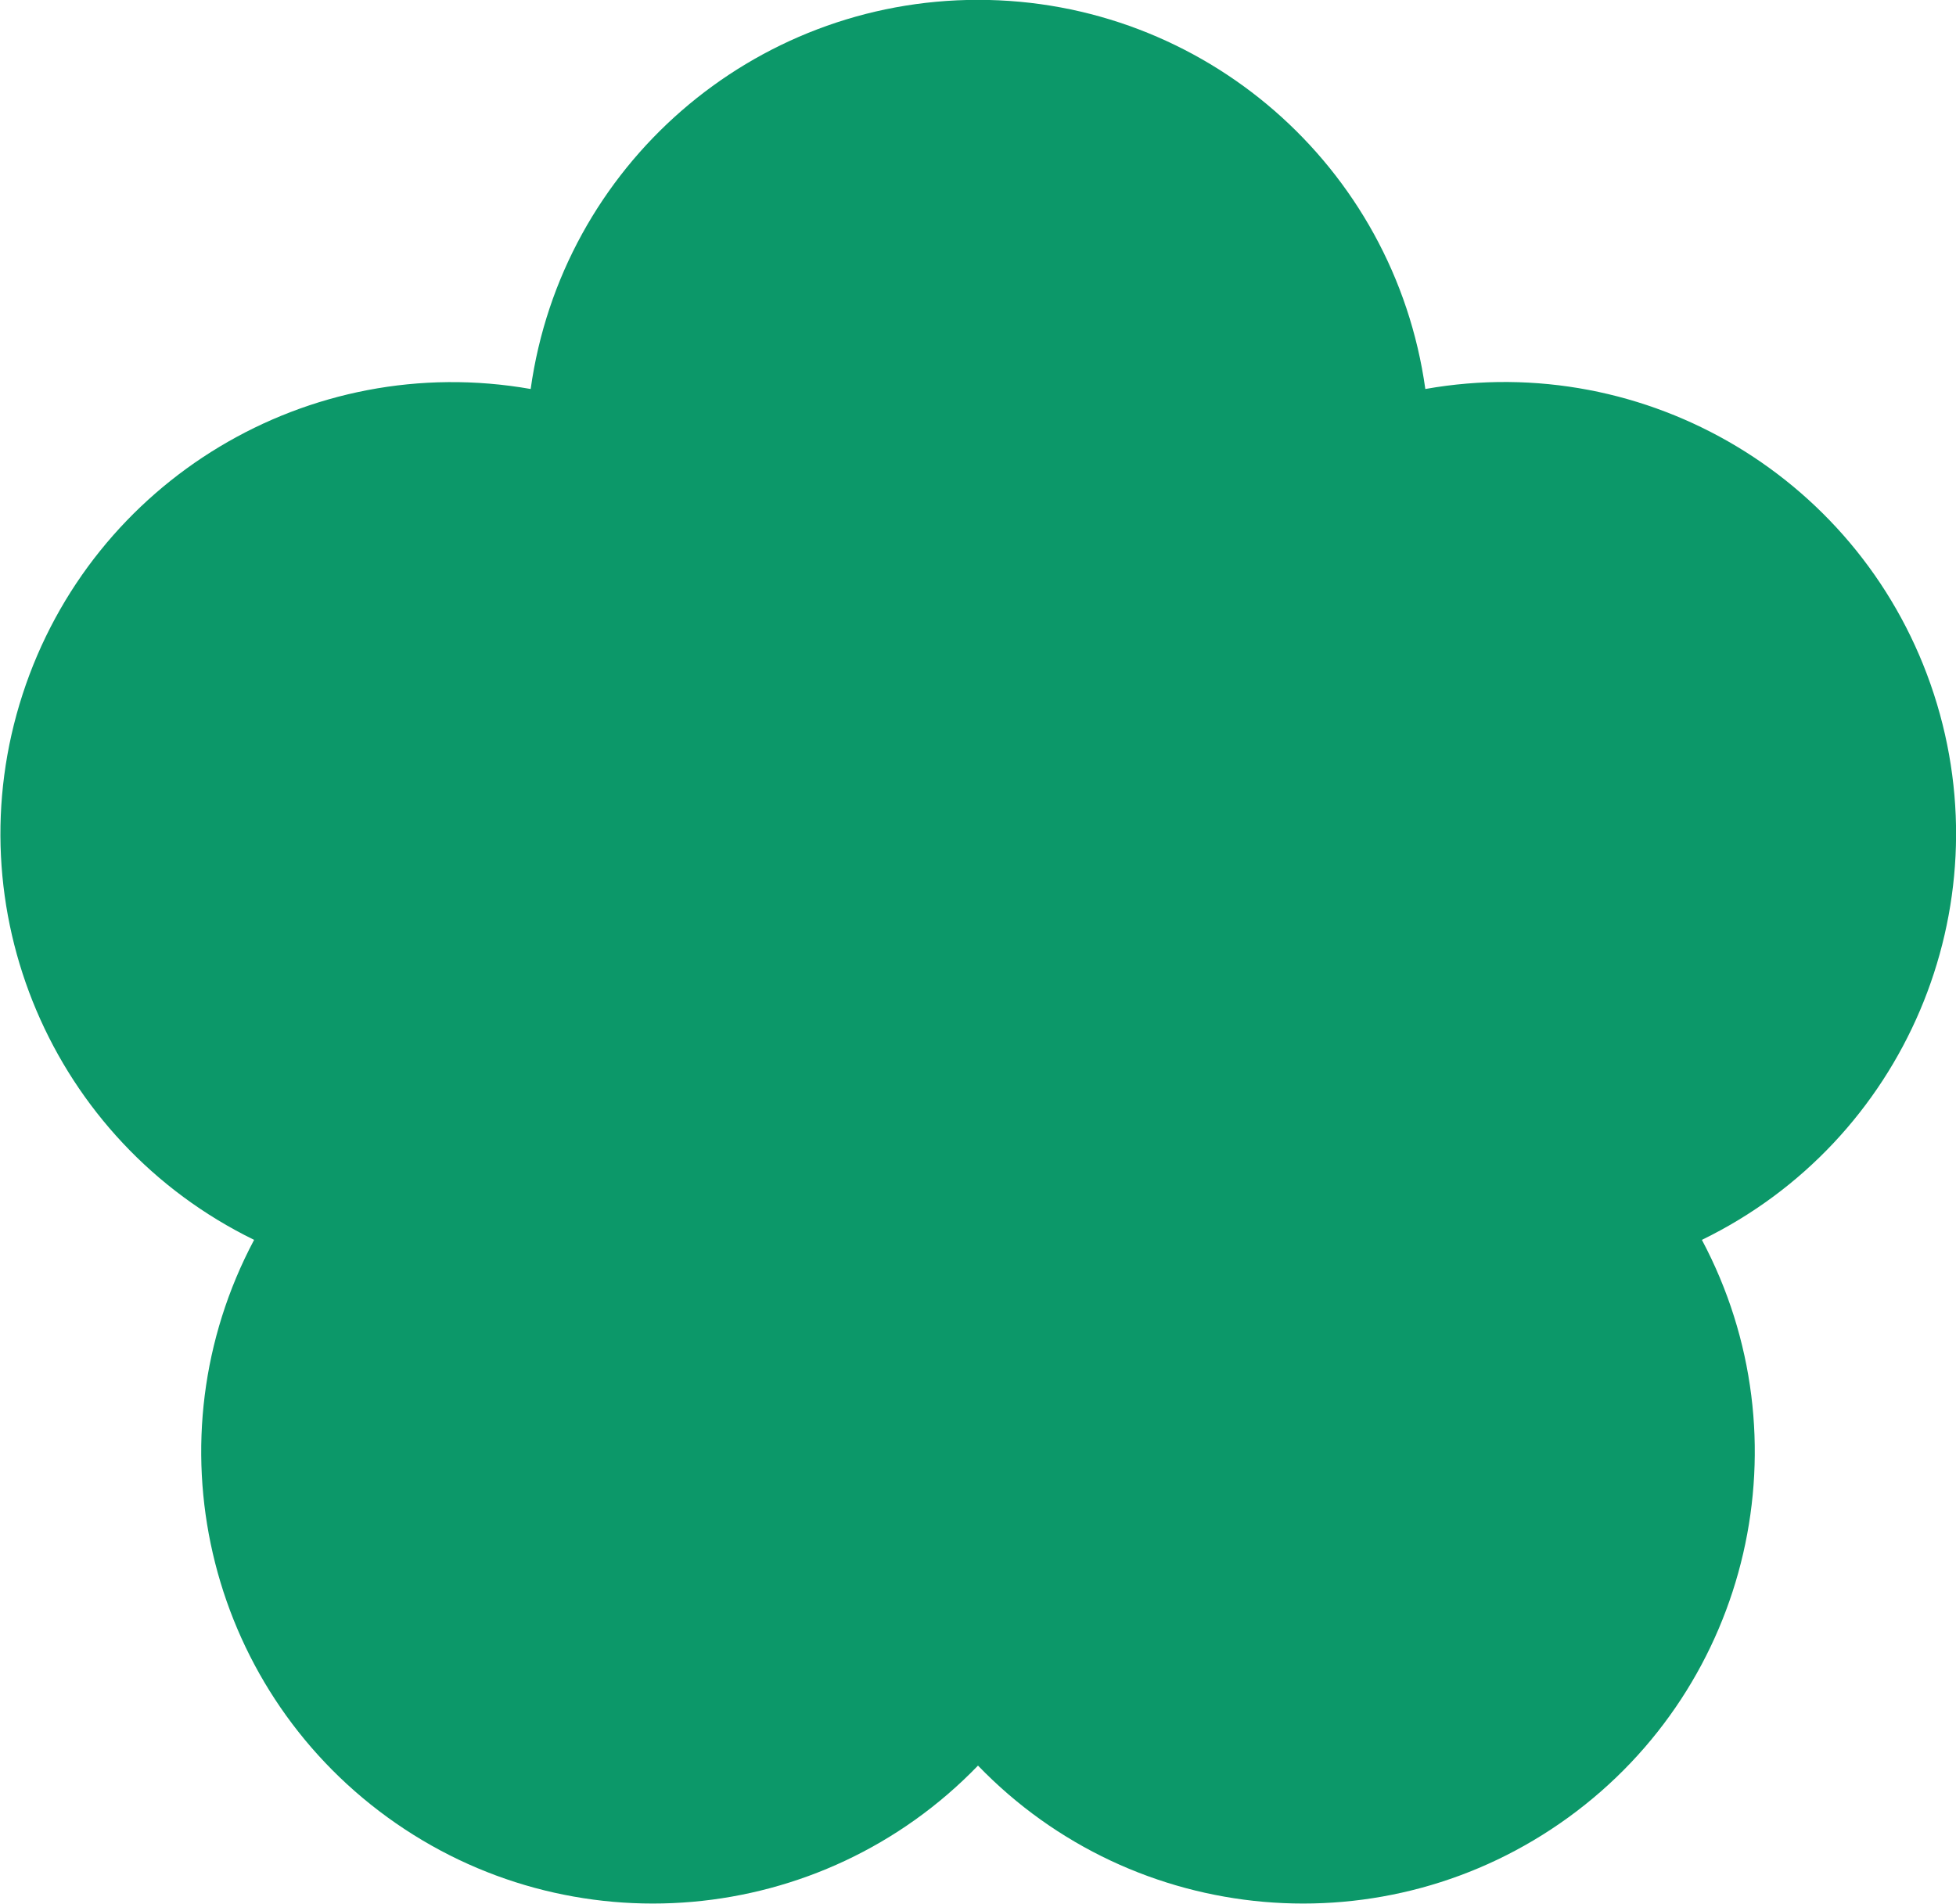
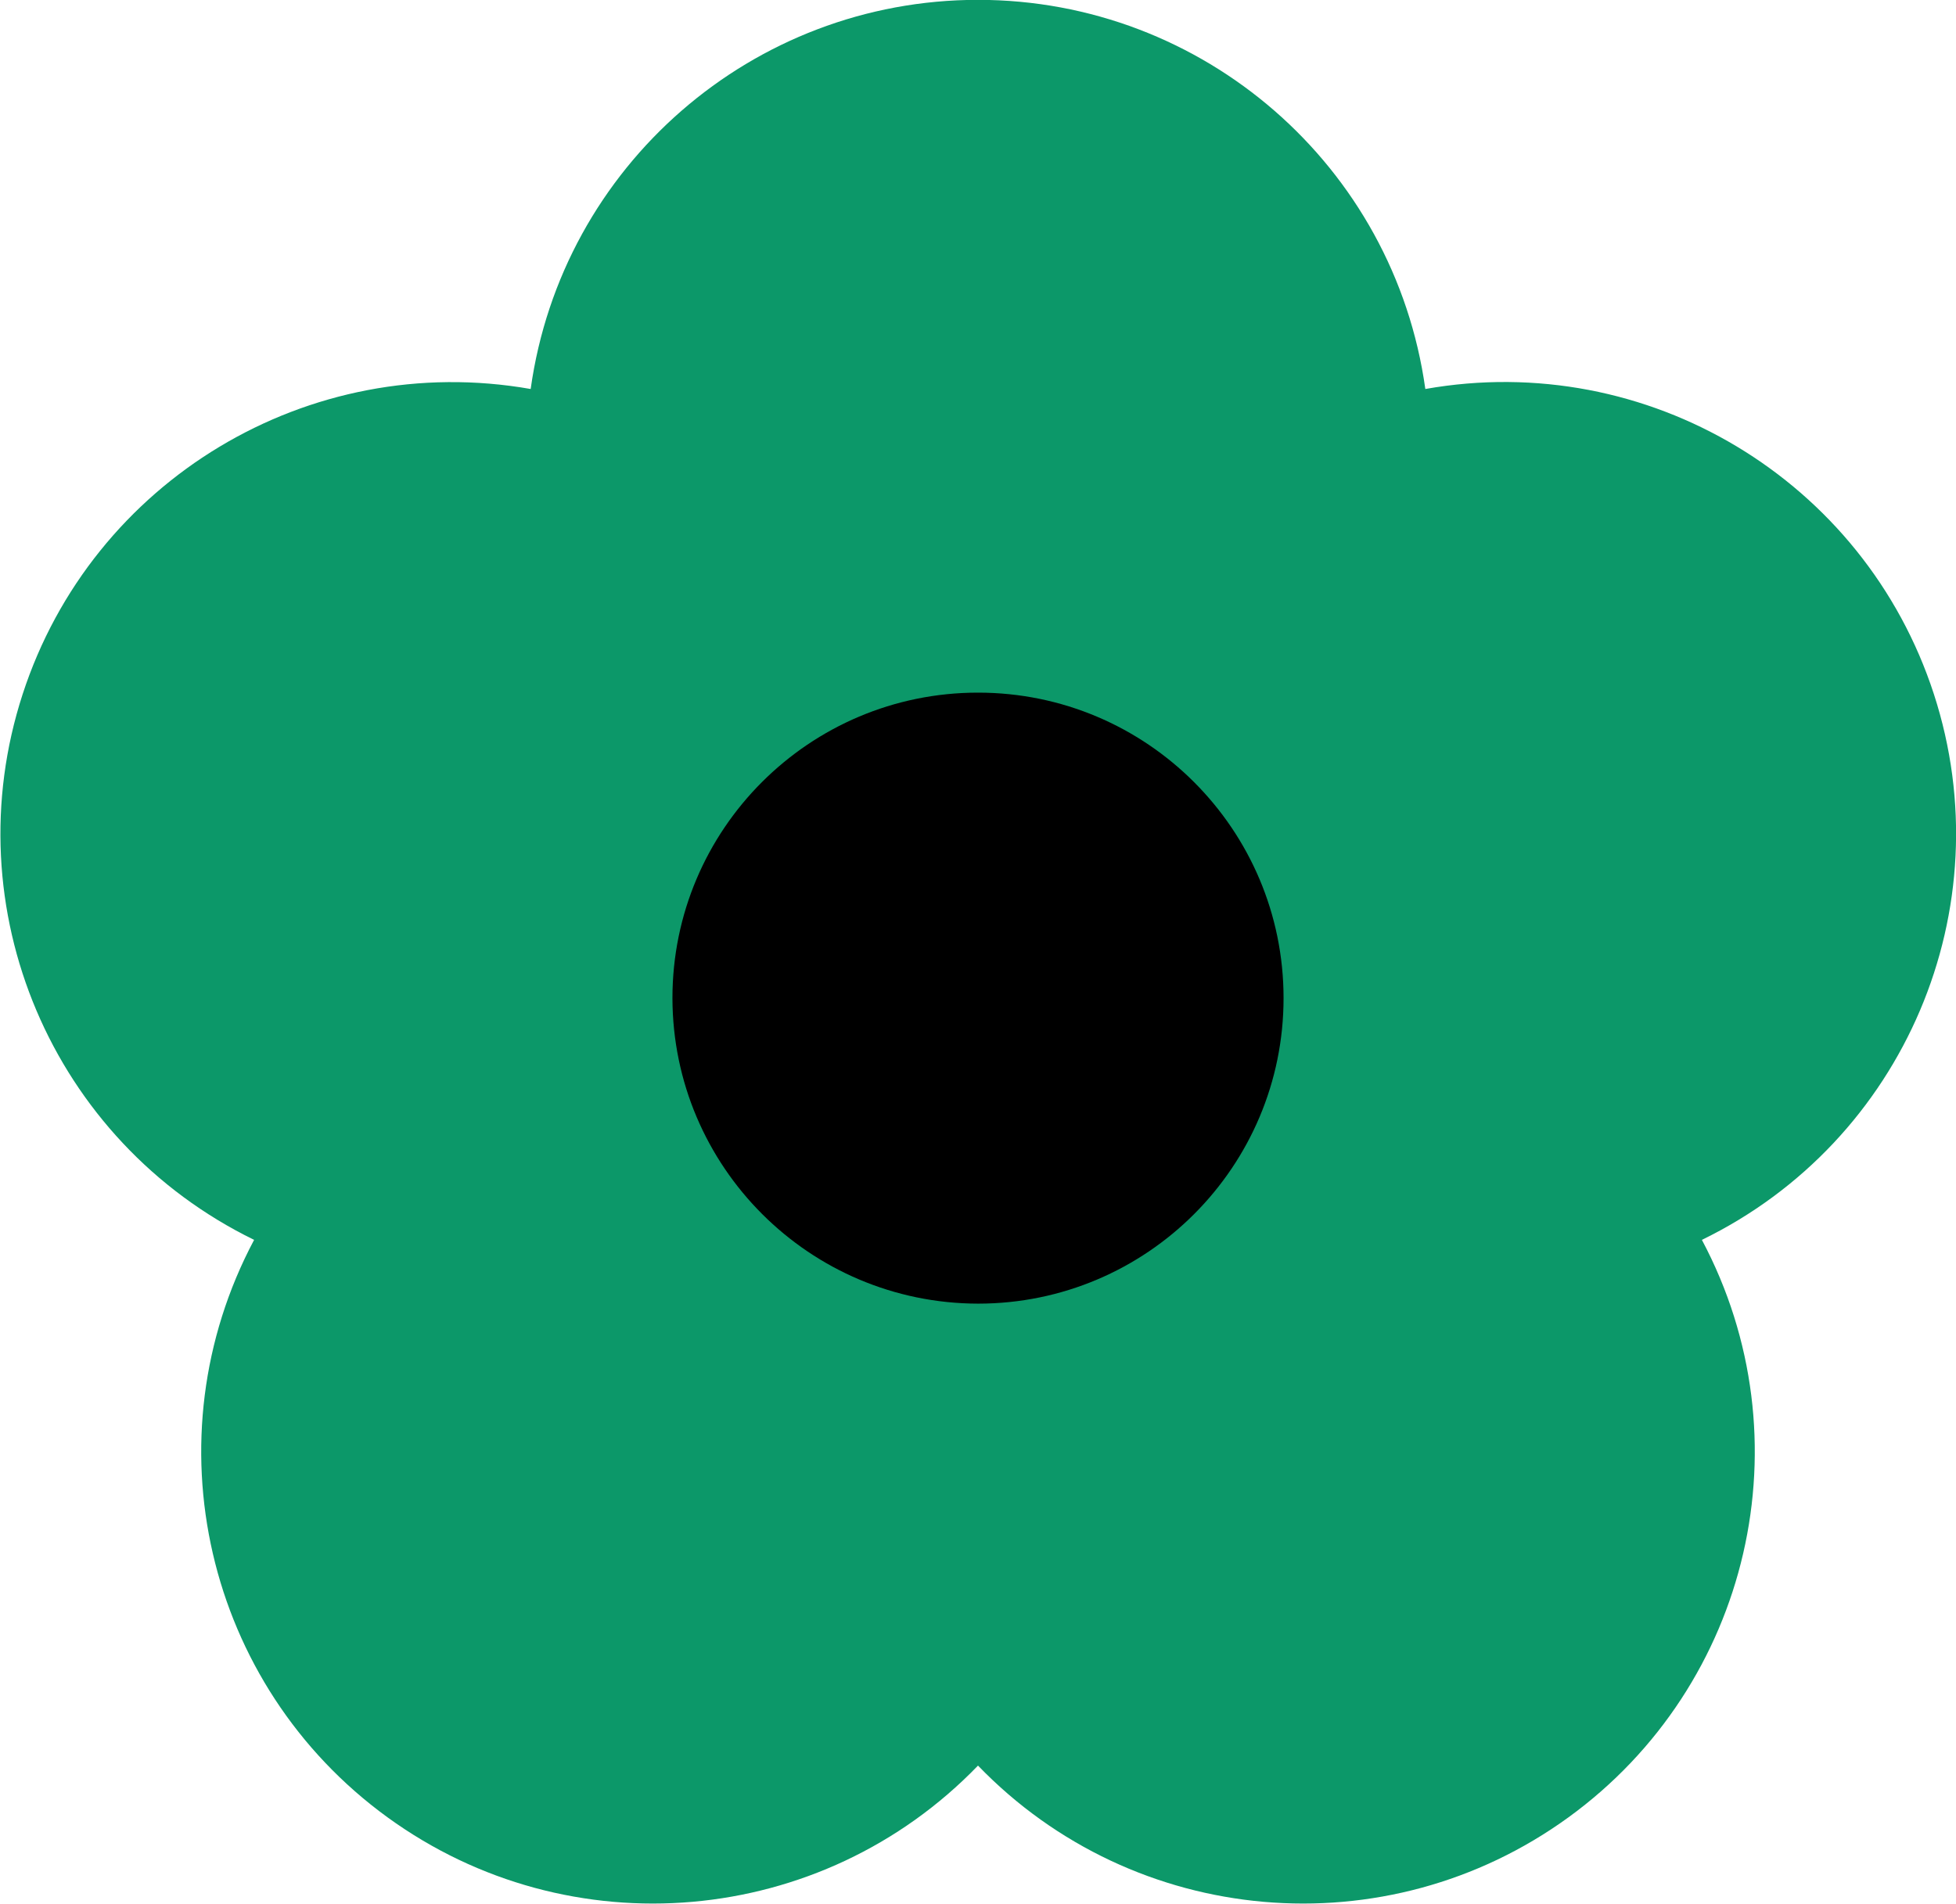
<svg xmlns="http://www.w3.org/2000/svg" id="flower" width="23" height="22.387" viewBox="0 0 23 22.387">
  <path id="flower-shape-1" d="M11.5,20.765a5.312,5.312,0,0,1-8.512-6.183A5.313,5.313,0,0,1,6.24,4.575a5.311,5.311,0,0,1,10.52,0,5.312,5.312,0,0,1,3.252,10.007A5.312,5.312,0,0,1,11.5,20.765Z" fill="#0c9869" />
-   <path id="flower-shape-2" d="M0,3.594A3.593,3.593,0,1,1,3.594,7.187,3.6,3.6,0,0,1,0,3.594Z" transform="translate(7.907 8.145)" fill="#0c9869" />
+   <path id="flower-shape-2" d="M0,3.594A3.593,3.593,0,1,1,3.594,7.187,3.6,3.6,0,0,1,0,3.594Z" transform="translate(7.907 8.145)" />
</svg>
